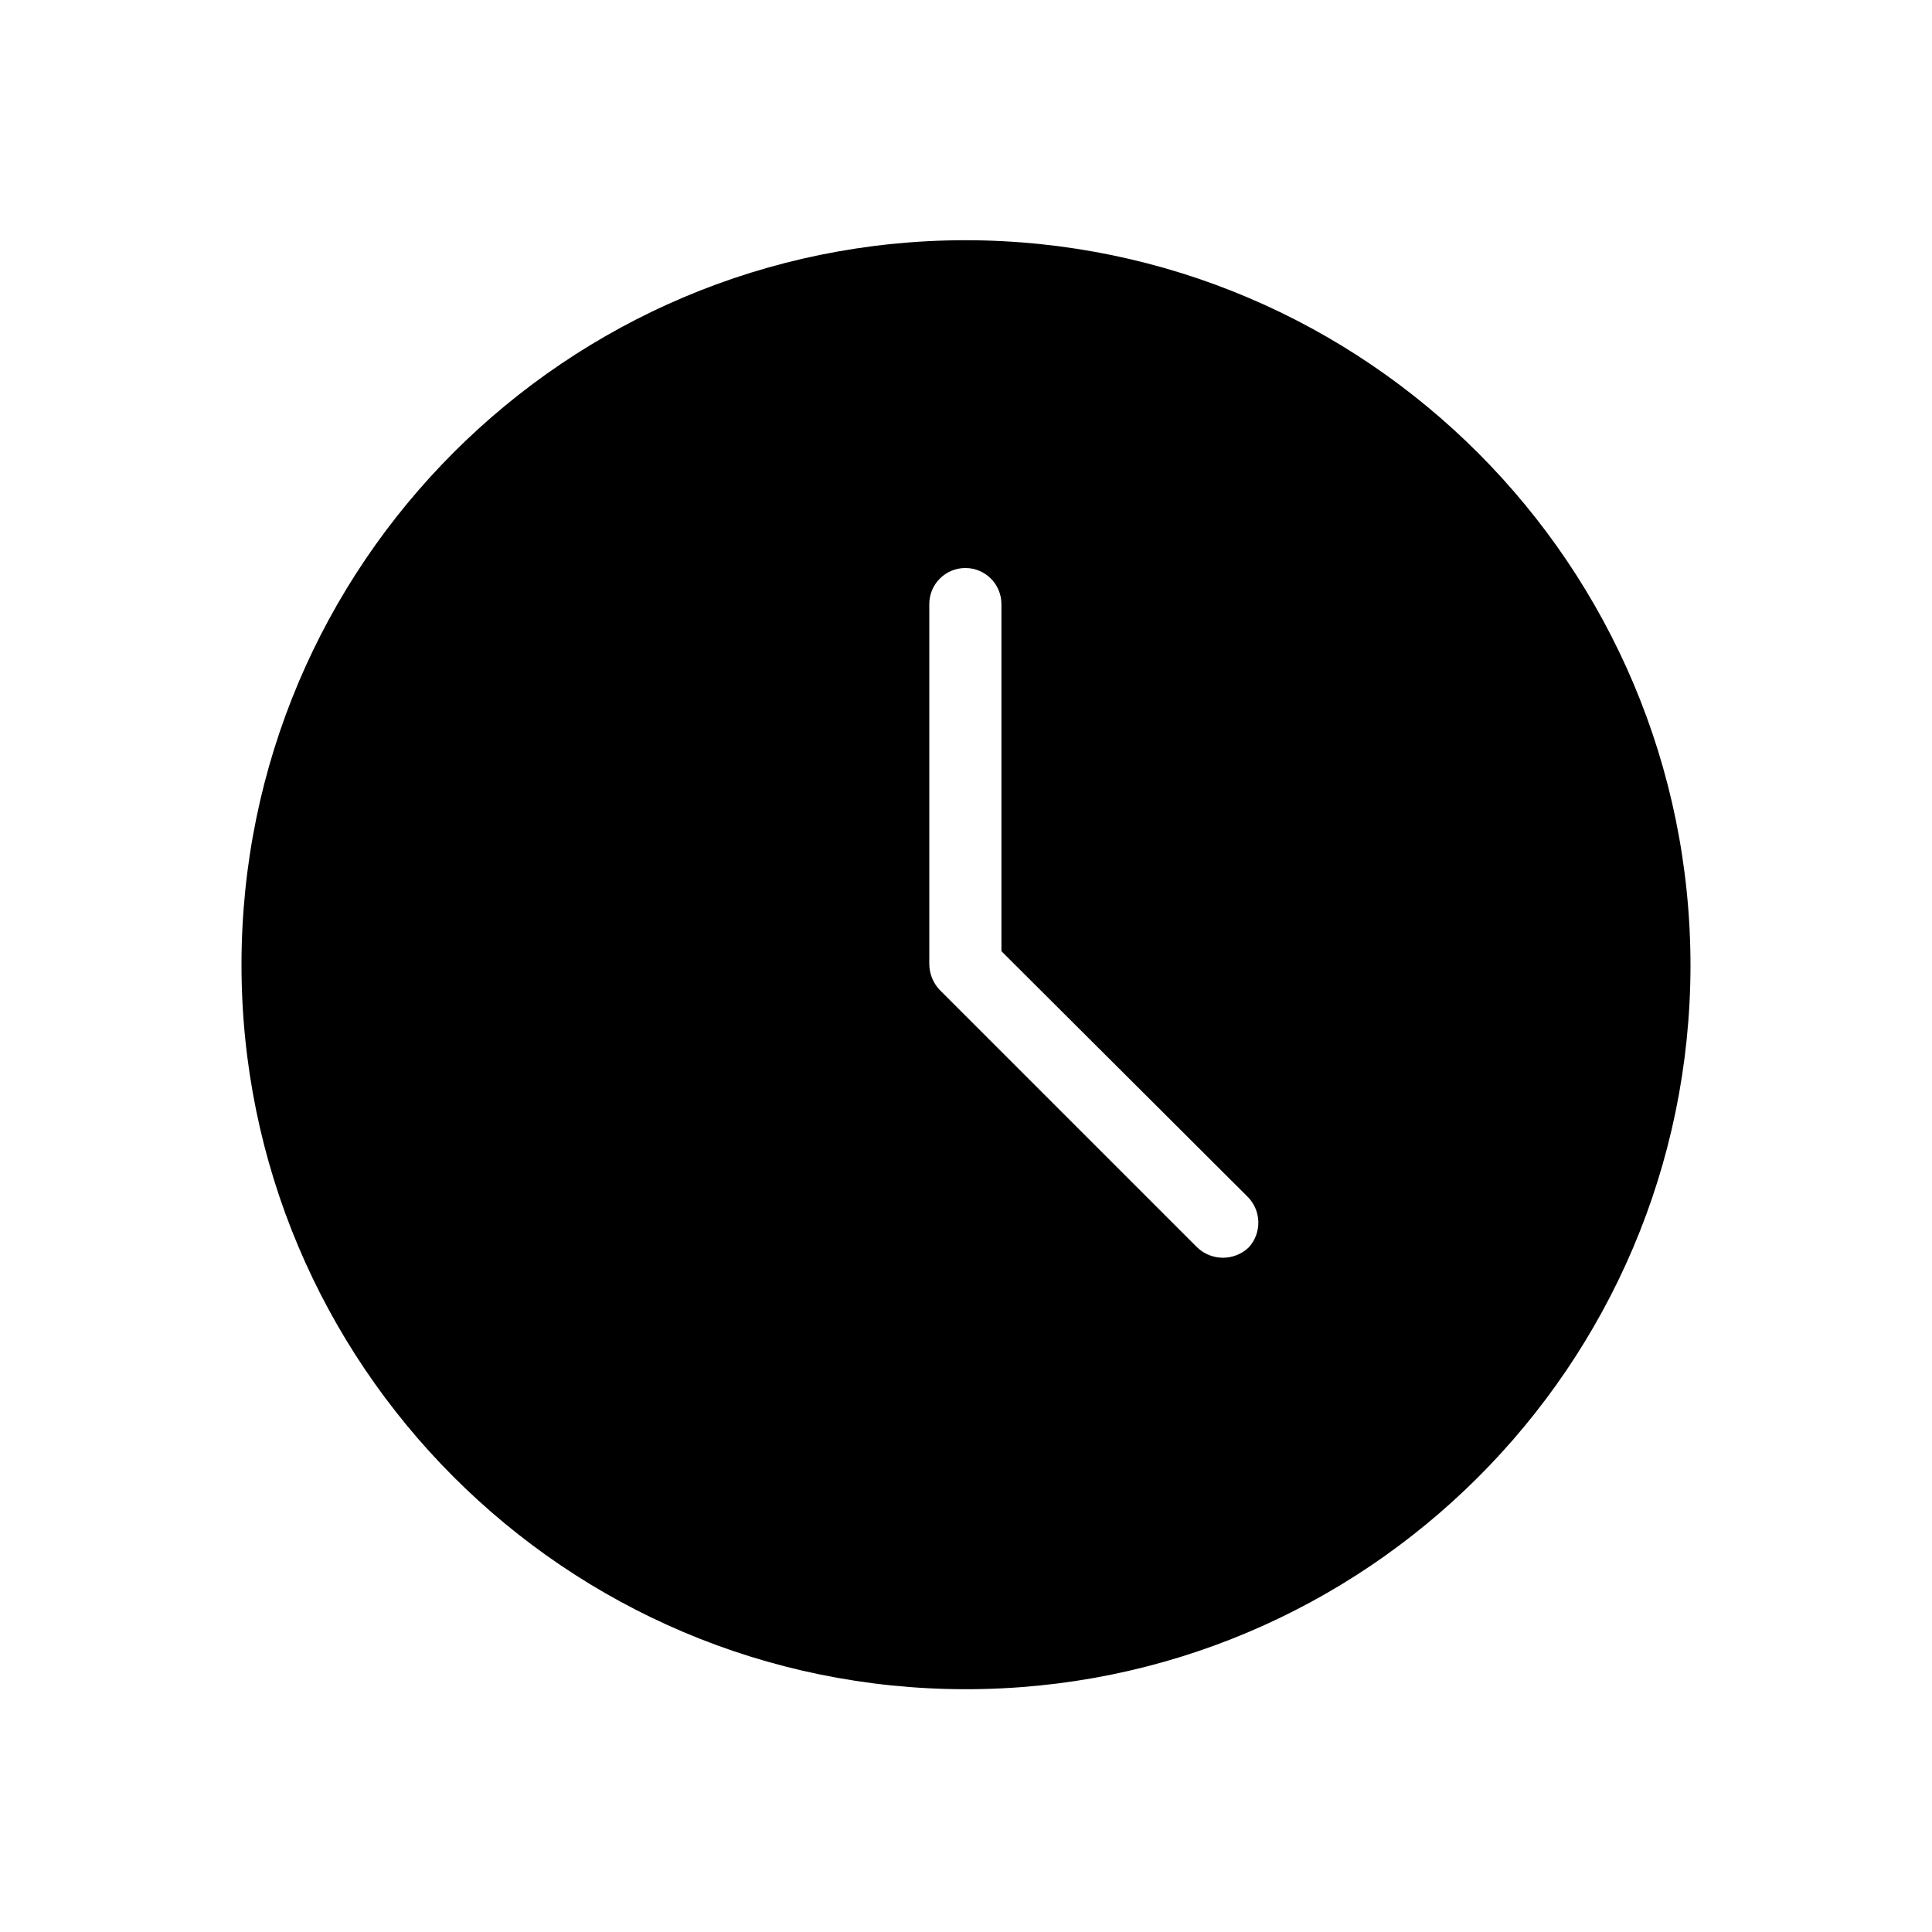
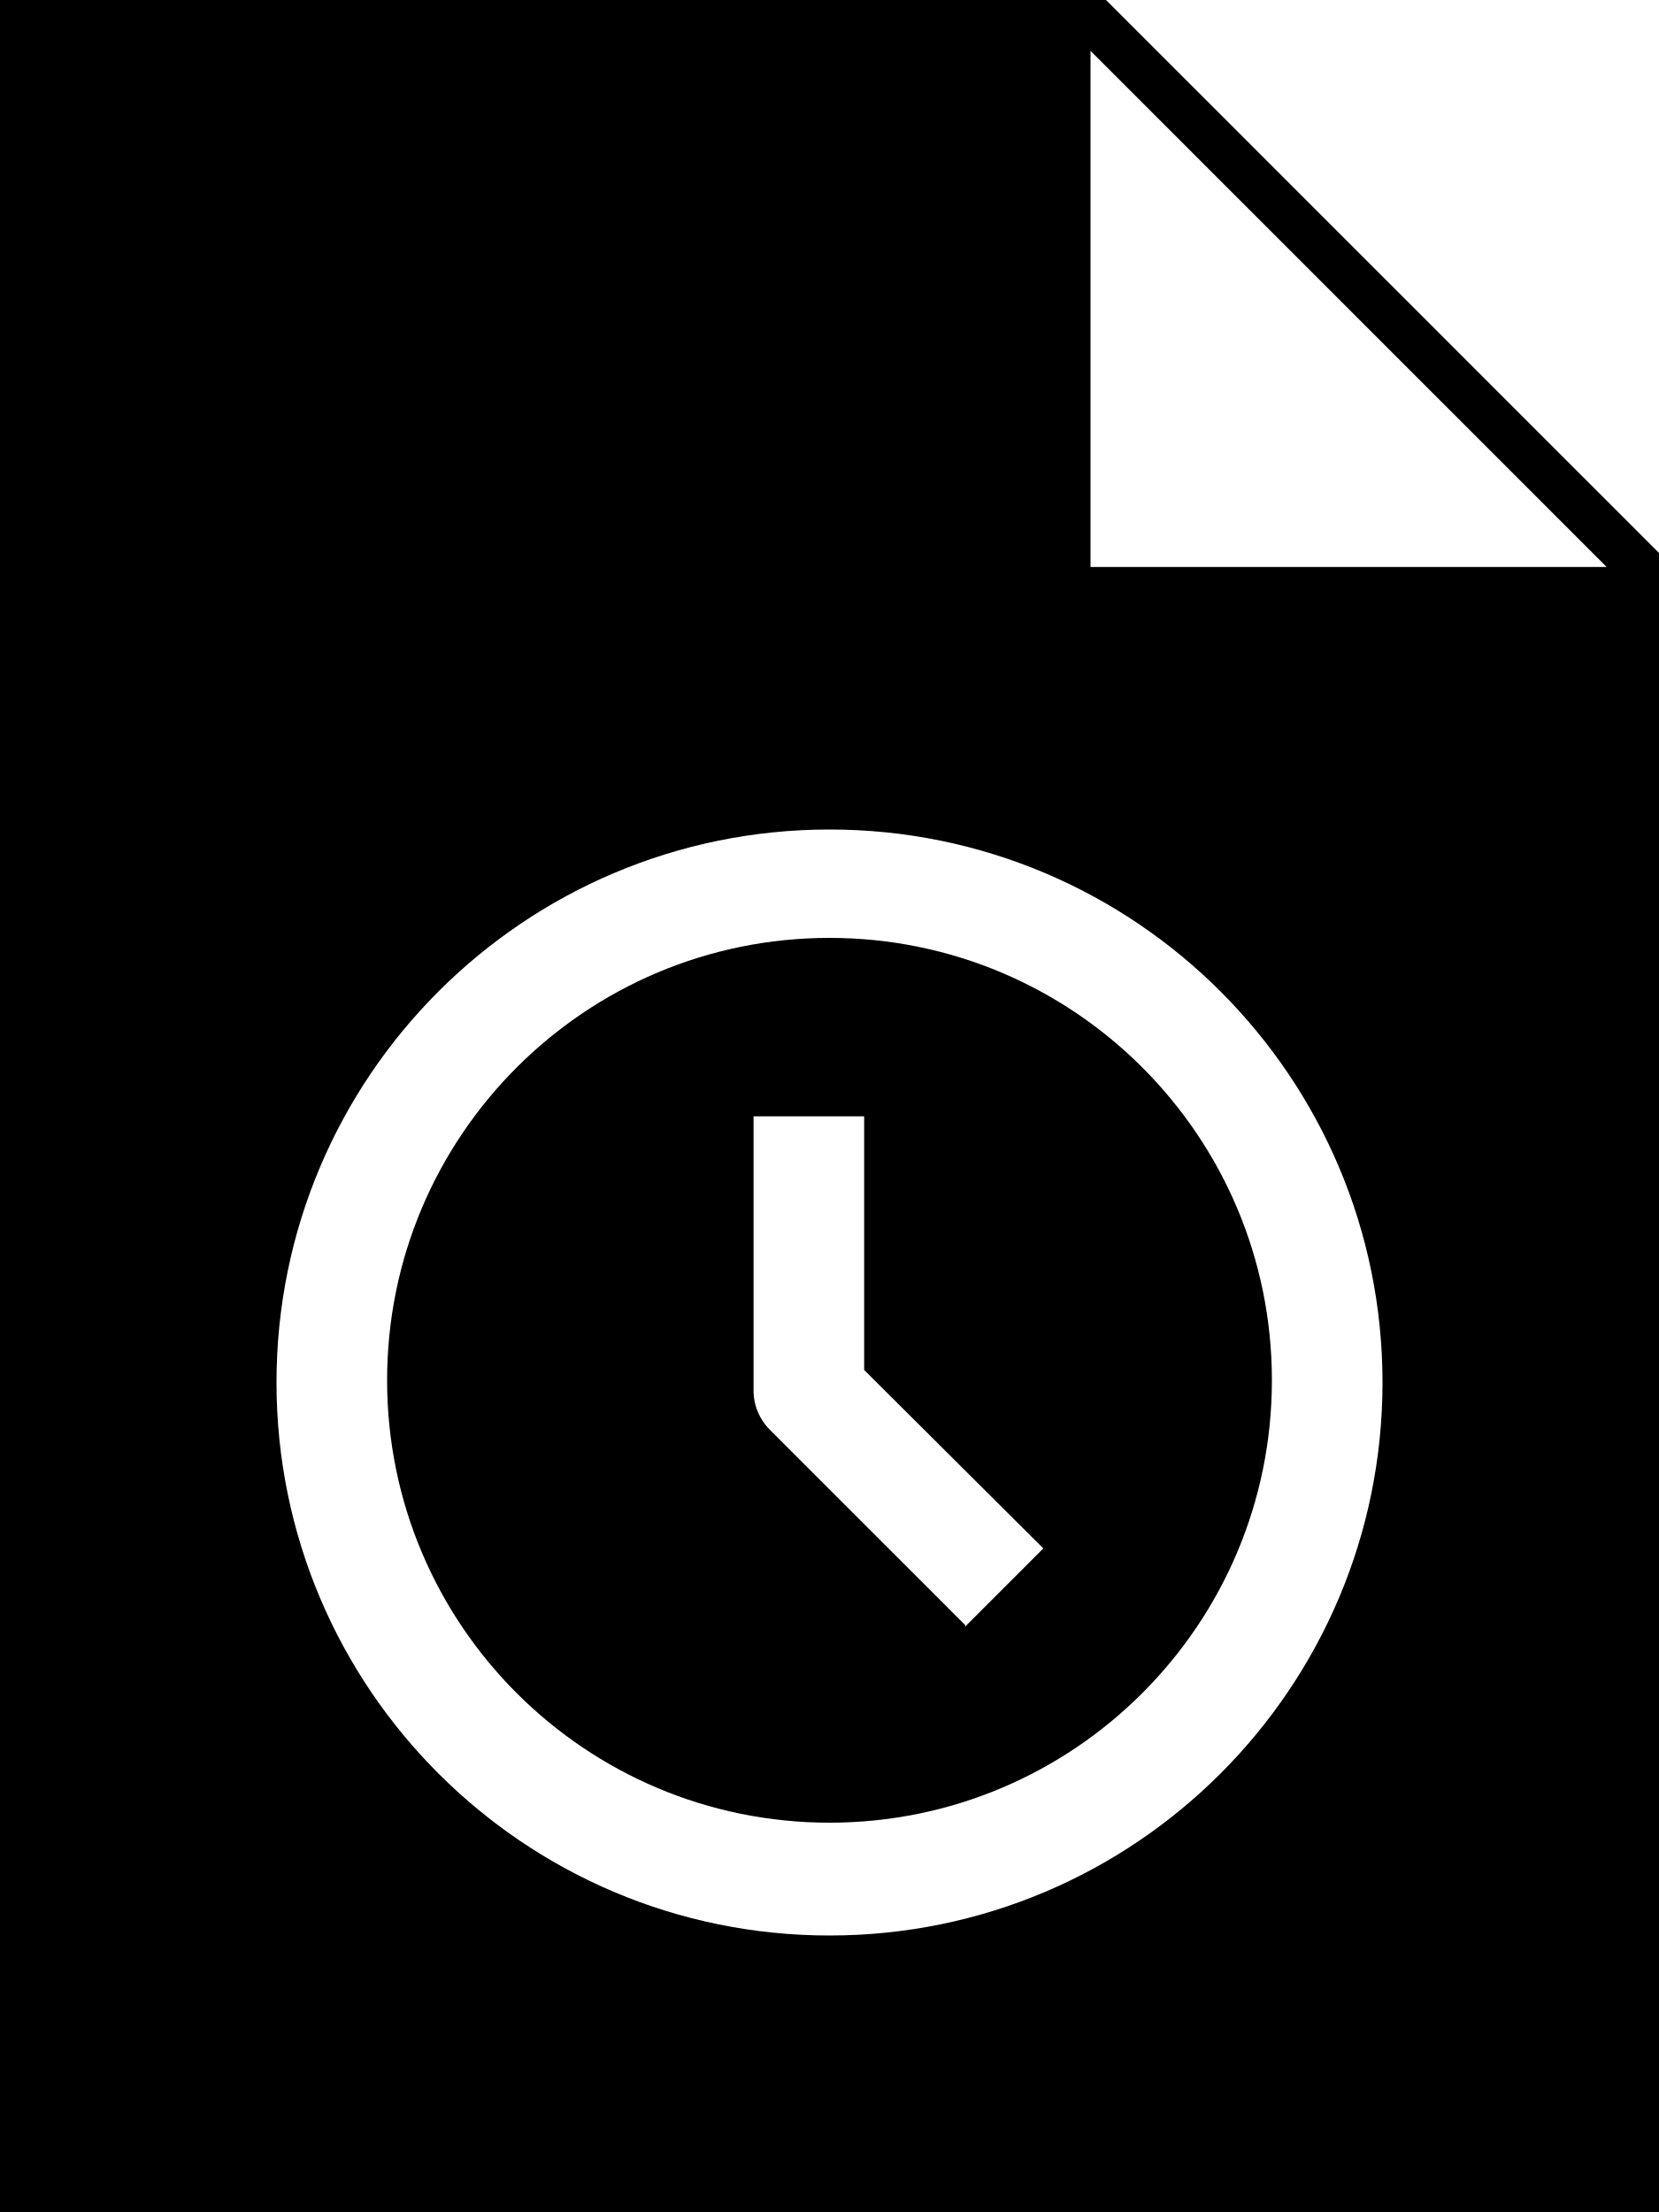
- <svg xmlns="http://www.w3.org/2000/svg" width="30" height="30" viewBox="0 0 30 30">
-   <path d="M15,3.73A11.25,11.25,0,1,0,26.25,15,11.27,11.27,0,0,0,15,3.73Zm4.39,15.64a.58.58,0,0,1-.8,0l-4-4a.59.59,0,0,1-.16-.4V9.38a.56.56,0,1,1,1.12,0v5.39l3.81,3.8A.57.57,0,0,1,19.39,19.37Z" />
+ <svg xmlns="http://www.w3.org/2000/svg" width="22.5" height="30" viewBox="0 0 22.5 30">
+   <path d="M11.25,24a5.25,5.25,0,1,1,5.25-5.25A5.26,5.26,0,0,1,11.25,24ZM9.47,18.89A1.5,1.5,0,0,0,9.91,20l3.18,3.18L15.21,21l-2.74-2.74V14.39h-3Z" />
+   <path d="M13.22,14.7a4.52,4.52,0,0,1,2.53,4.05,4.61,4.61,0,0,1-.25,1.49L15.21,20l-2-2V14.7M8.72,15v3.86a2.27,2.27,0,0,0,.66,1.59L12,23.13l0,.05a5.55,5.55,0,0,1-.82.07A4.5,4.5,0,0,1,8.72,15m2.53-2.28a6,6,0,1,0,6,6,6,6,0,0,0-6-6Zm1.84,9.32-2.65-2.65a.75.75,0,0,1-.22-.53V15.14h1.5v3.44L14.15,21l-1.06,1.06Z" />
+   <path d="M.75,29.25V.75H14V8.44h7.71V29.25ZM11.25,10.5a8.25,8.25,0,1,0,8.25,8.25A8.26,8.26,0,0,0,11.25,10.5Z" />
+   <path d="M13.29,1.5V9.19H21V28.5H1.5V1.5H13.29m-2,26.25a9,9,0,1,0-9-9,9,9,0,0,0,9,9M15,0H0V30H22.5V7.5L15,0Zm-.21,7.69v-7l7,7ZM11.25,26.25a7.5,7.5,0,1,1,7.5-7.5,7.5,7.5,0,0,1-7.5,7.5Z" />
</svg>
